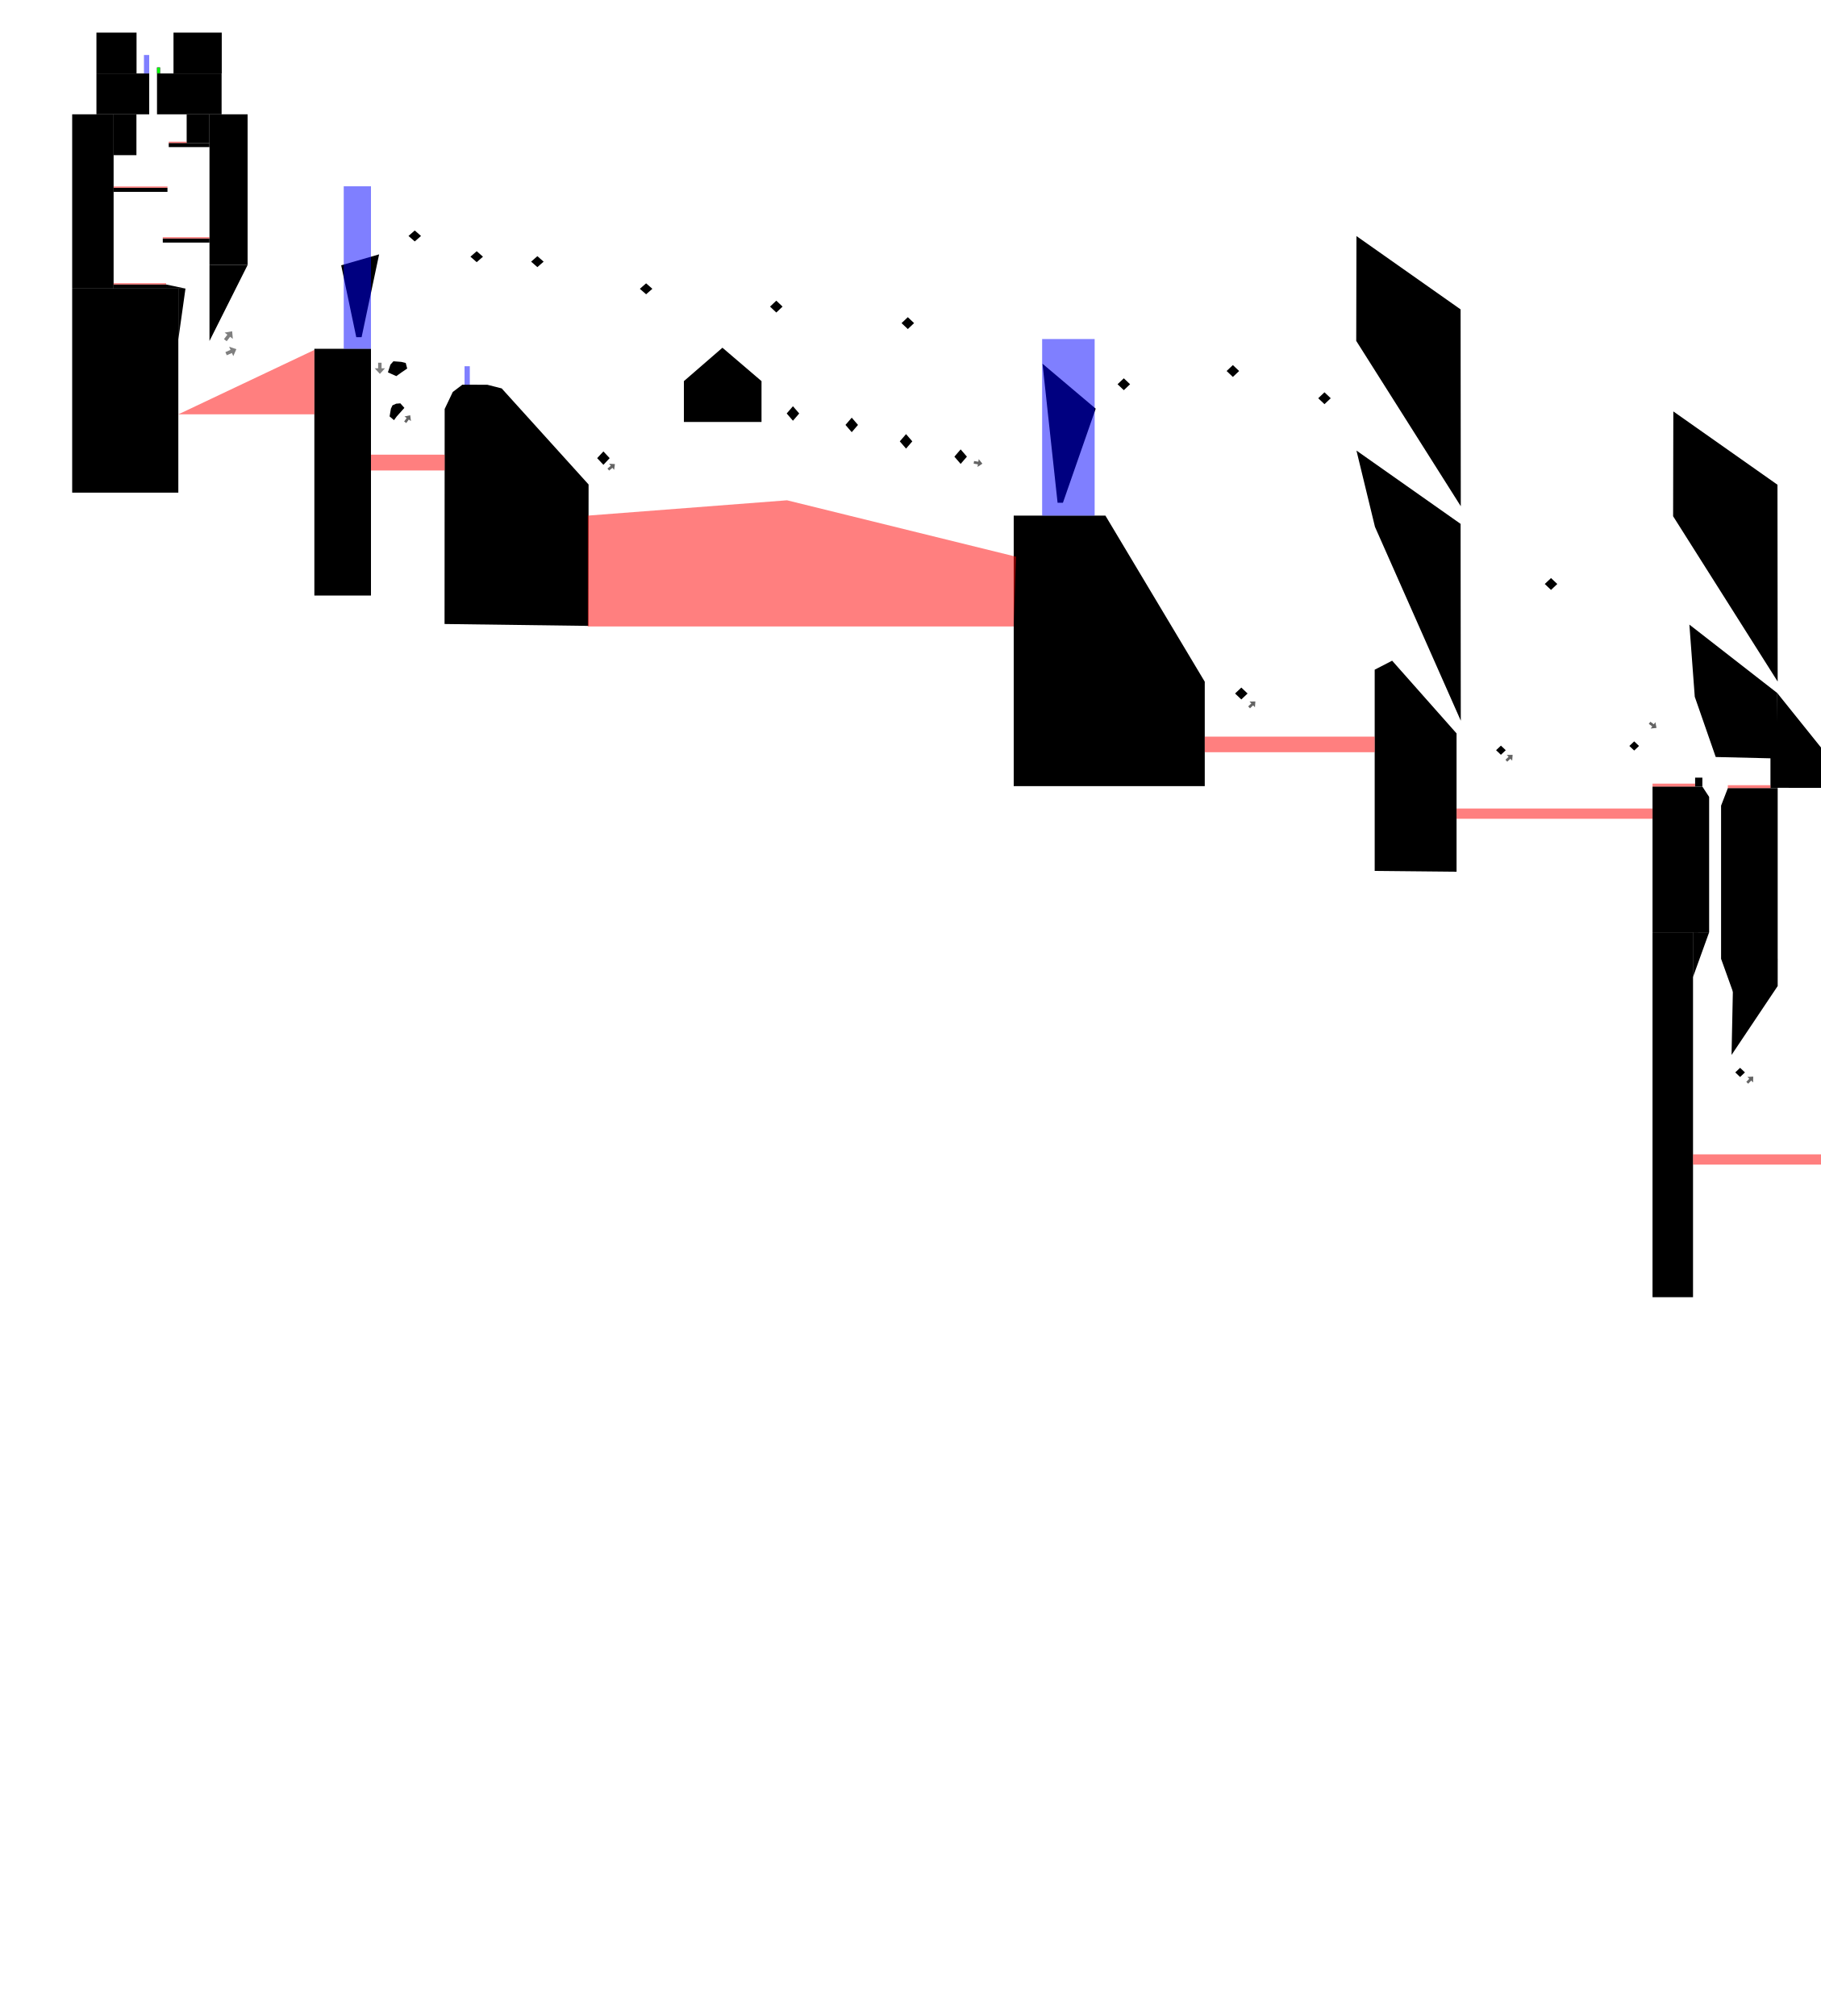
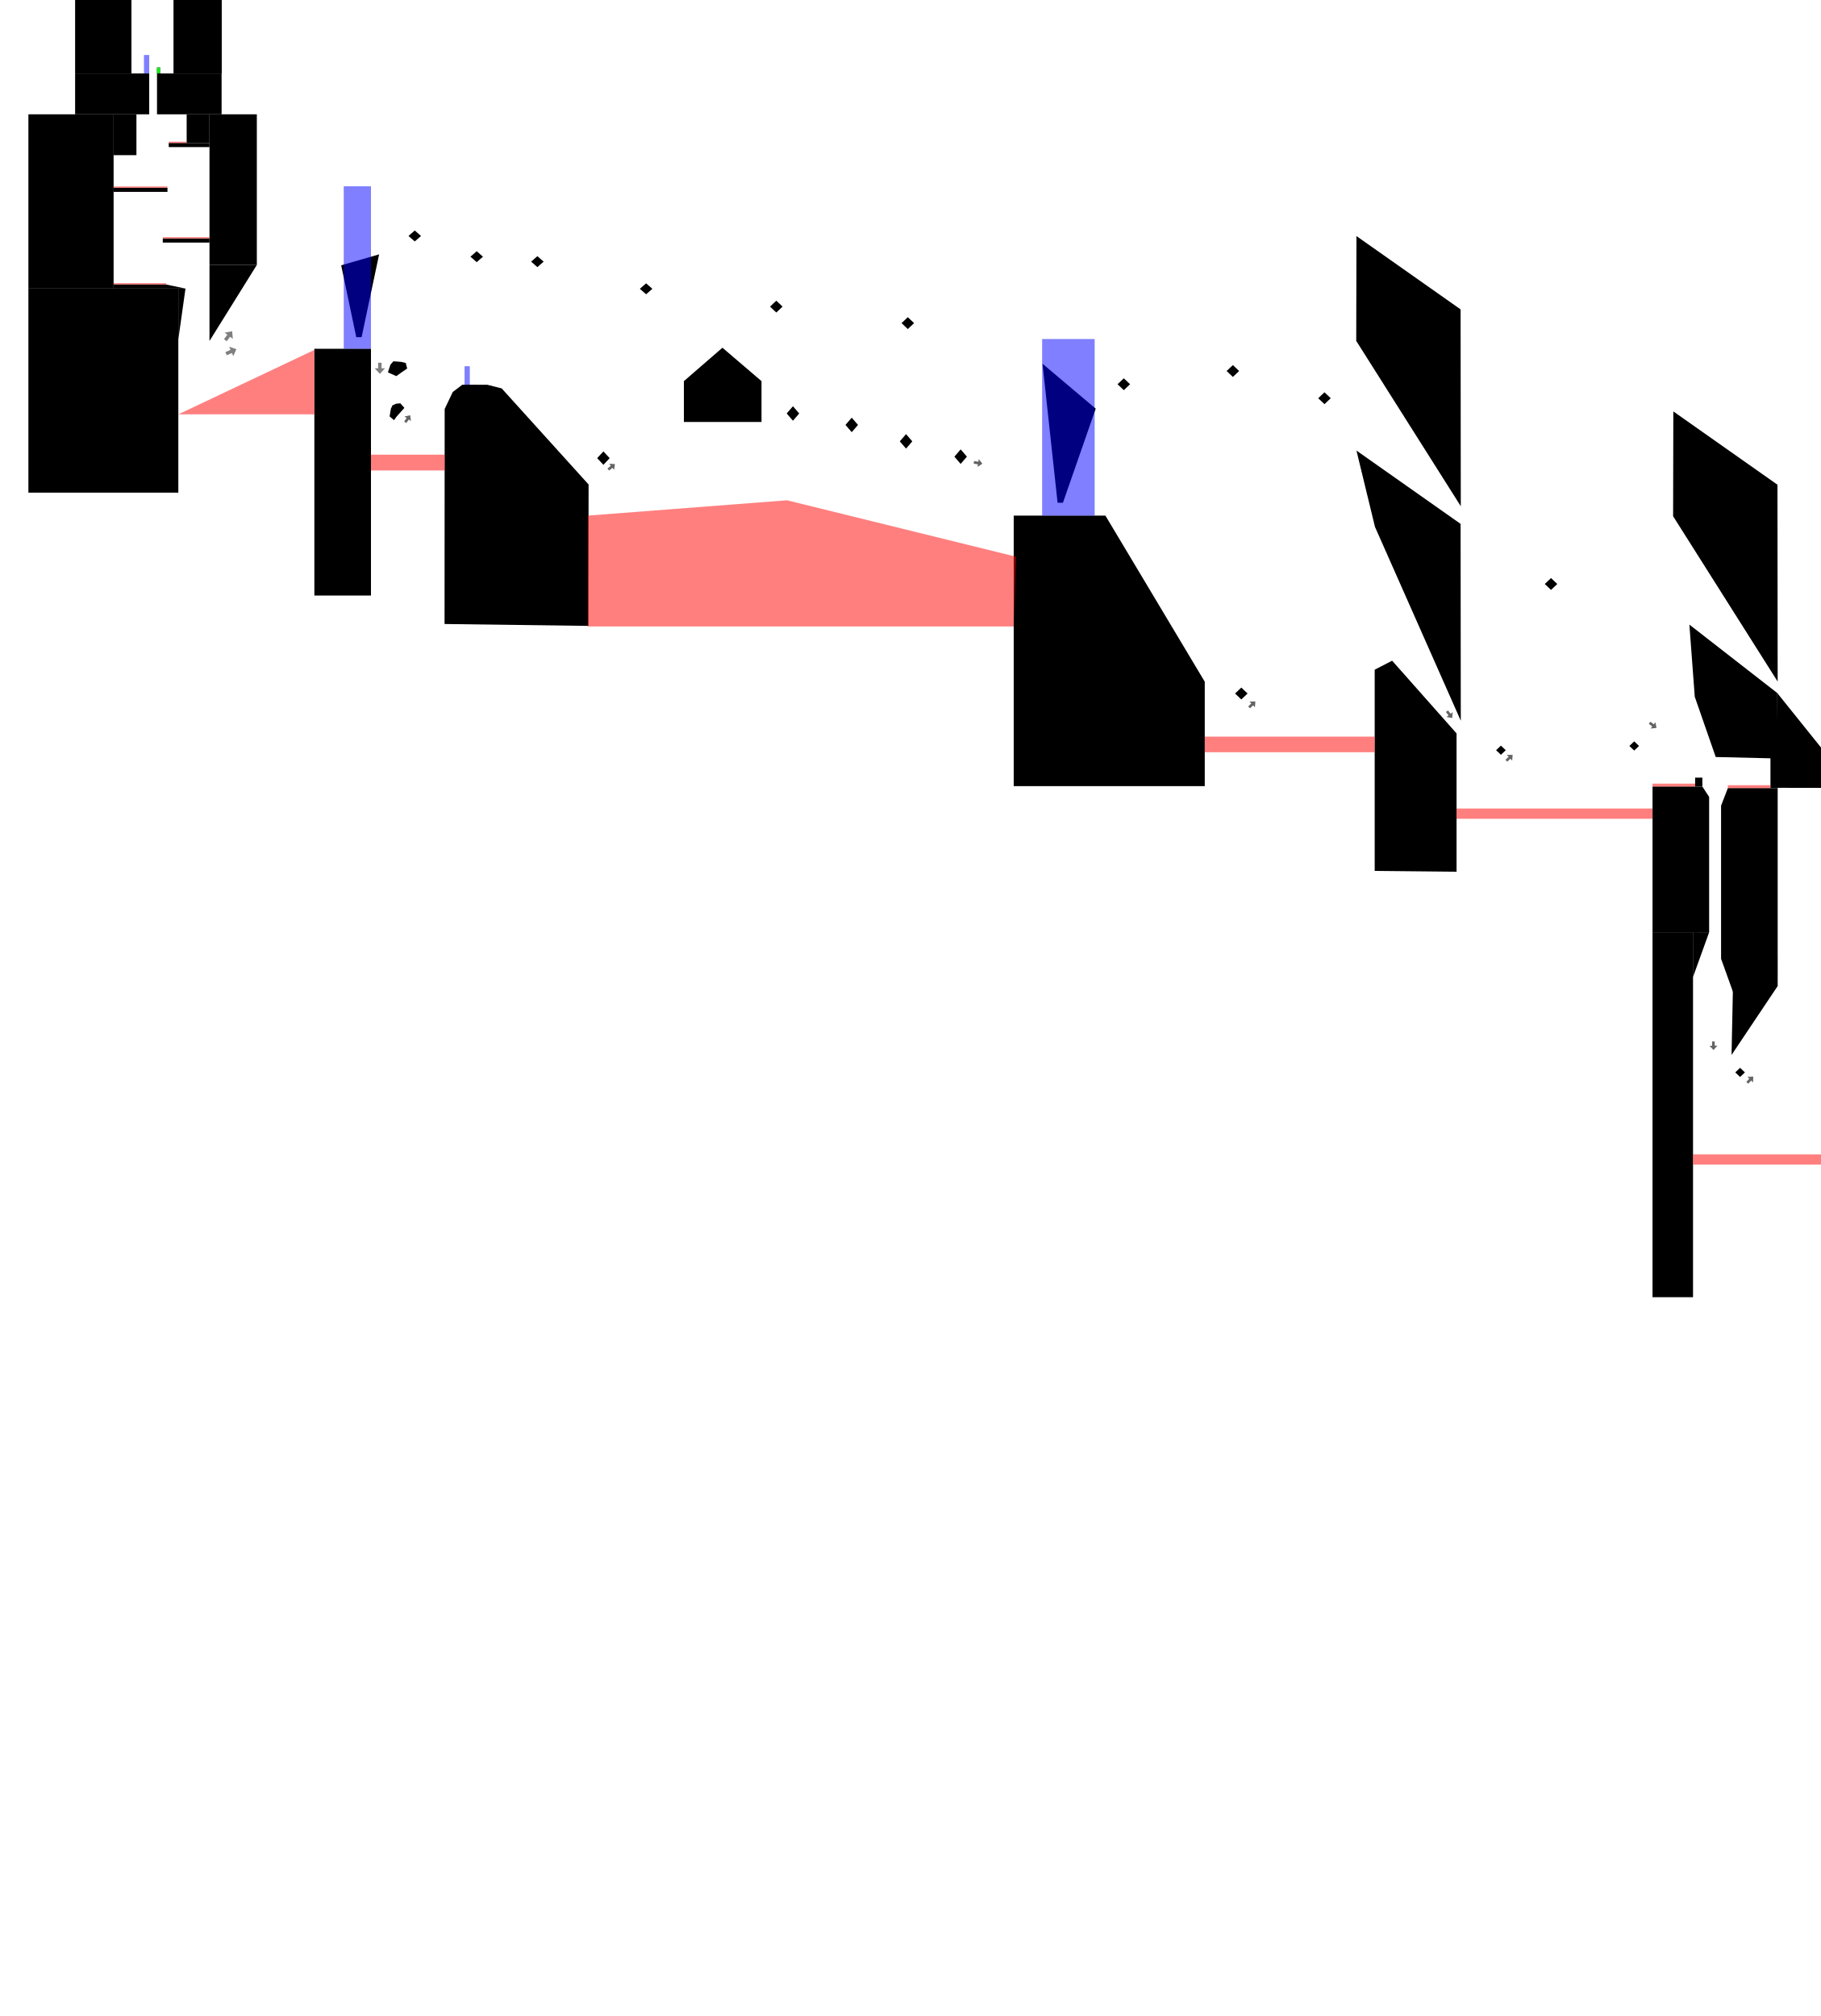
<svg xmlns="http://www.w3.org/2000/svg" width="632.149" height="700" viewBox="0 0 632.149 700" version="1.1" id="SVGRoot">
  <defs id="defs833" />
  <g id="layer1">
-     <path id="rect1429-3-7-5-2-3-3" style="fill:#000000;fill-opacity:1;stroke:none;stroke-width:0.436;stroke-miterlimit:4;stroke-dasharray:none;stroke-opacity:1" d="M 72.732,91.994 H 85.98 L 72.732,118.394 Z" />
-     <rect ry="0" y="25.508" x="33.481" height="14.184" width="18.323" id="rect1429-3" style="fill:#000000;fill-opacity:1;stroke:none;stroke-width:0.376;stroke-miterlimit:4;stroke-dasharray:none;stroke-opacity:1" />
-     <rect ry="0" y="11.324" x="33.481" height="14.184" width="13.927" id="rect1429-3-3" style="fill:#000000;fill-opacity:1;stroke:none;stroke-width:0.328;stroke-miterlimit:4;stroke-dasharray:none;stroke-opacity:1" />
-     <rect ry="0" y="11.324" x="60.239" height="14.184" width="16.751" id="rect1429-3-3-3" style="fill:#000000;fill-opacity:1;stroke:none;stroke-width:0.36;stroke-miterlimit:4;stroke-dasharray:none;stroke-opacity:1" />
+     <path id="rect1429-3-7-5-2-3-3" style="fill:#000000;fill-opacity:1;stroke:none;stroke-width:0.486;stroke-miterlimit:4;stroke-dasharray:none;stroke-opacity:1" d="m 72.732,91.994 h 16.439 l -16.439,26.4 z" />
+     <rect ry="0" y="25.508" x="26.081" height="14.184" width="25.723" id="rect1429-3" style="fill:#000000;fill-opacity:1;stroke:none;stroke-width:0.446;stroke-miterlimit:4;stroke-dasharray:none;stroke-opacity:1" />
+     <rect ry="0" y="-16.676" x="26.081" height="42.184" width="19.552" id="rect1429-3-3" style="fill:#000000;fill-opacity:1;stroke:none;stroke-width:0.67;stroke-miterlimit:4;stroke-dasharray:none;stroke-opacity:1" />
+     <rect ry="0" y="-16.276" x="60.239" height="41.784" width="16.751" id="rect1429-3-3-3" style="fill:#000000;fill-opacity:1;stroke:none;stroke-width:0.617;stroke-miterlimit:4;stroke-dasharray:none;stroke-opacity:1" />
    <rect ry="0" y="25.508" x="54.51" height="14.184" width="22.428" id="rect1429-3-6" style="fill:#000000;fill-opacity:1;stroke:none;stroke-width:0.416;stroke-miterlimit:4;stroke-dasharray:none;stroke-opacity:1" />
-     <rect ry="0" y="39.691" x="25.06" height="60.505" width="14.385" id="rect1429-3-7" style="fill:#000000;fill-opacity:1;stroke:none;stroke-width:0.689;stroke-miterlimit:4;stroke-dasharray:none;stroke-opacity:1" />
-     <rect ry="0" y="39.691" x="72.732" height="52.303" width="13.239" id="rect1429-3-7-5" style="fill:#000000;fill-opacity:1;stroke:none;stroke-width:0.614;stroke-miterlimit:4;stroke-dasharray:none;stroke-opacity:1" />
+     <rect ry="0" y="39.691" x="9.86" height="60.505" width="29.585" id="rect1429-3-7" style="fill:#000000;fill-opacity:1;stroke:none;stroke-width:0.988;stroke-miterlimit:4;stroke-dasharray:none;stroke-opacity:1" />
+     <rect ry="0" y="39.691" x="72.732" height="52.303" width="16.439" id="rect1429-3-7-5" style="fill:#000000;fill-opacity:1;stroke:none;stroke-width:0.684;stroke-miterlimit:4;stroke-dasharray:none;stroke-opacity:1" />
    <rect ry="0" y="65.212" x="39.445" height="1.409" width="18.699" id="rect1429-3-7-3" style="fill:#000000;fill-opacity:1;stroke:none;stroke-width:0.12;stroke-miterlimit:4;stroke-dasharray:none;stroke-opacity:1" />
    <rect ry="0" y="49.664" x="58.586" height="1.409" width="14.146" id="rect1429-3-7-3-5" style="fill:#000000;fill-opacity:1;stroke:none;stroke-width:0.104;stroke-miterlimit:4;stroke-dasharray:none;stroke-opacity:1" />
    <rect ry="0" y="82.82" x="56.517" height="1.409" width="16.216" id="rect1429-3-7-3-6" style="fill:#000000;fill-opacity:1;stroke:none;stroke-width:0.112;stroke-miterlimit:4;stroke-dasharray:none;stroke-opacity:1" />
    <rect ry="0" y="98.787" x="39.445" height="1.409" width="18.239" id="rect1429-3-7-3-6-2" style="fill:#000000;fill-opacity:1;stroke:none;stroke-width:0.118;stroke-miterlimit:4;stroke-dasharray:none;stroke-opacity:1" />
-     <rect ry="0" y="100.196" x="25.06" height="70.861" width="36.855" id="rect1429-3-7-6" style="fill:#000000;fill-opacity:1;stroke:none;stroke-width:1.193;stroke-miterlimit:4;stroke-dasharray:none;stroke-opacity:1" />
+     <rect ry="0" y="100.196" x="9.86" height="70.861" width="52.055" id="rect1429-3-7-6" style="fill:#000000;fill-opacity:1;stroke:none;stroke-width:1.418;stroke-miterlimit:4;stroke-dasharray:none;stroke-opacity:1" />
    <rect ry="0" y="121.105" x="109.144" height="85.681" width="19.655" id="rect1429-3-7-6-1" style="fill:#000000;fill-opacity:1;stroke:none;stroke-width:0.958;stroke-miterlimit:4;stroke-dasharray:none;stroke-opacity:1" />
    <path id="rect1429-3-7-6-1-9-2" style="fill:#000000;fill-opacity:1;stroke:none;stroke-width:0.17;stroke-miterlimit:4;stroke-dasharray:none;stroke-opacity:1" d="m 118.459,92.119 13.169,-3.8 -6.081,28.751 h -1.855 z" />
    <rect ry="0" y="39.691" x="39.445" height="14.184" width="7.923" id="rect1429-3-75" style="fill:#000000;fill-opacity:1;stroke:none;stroke-width:0.247;stroke-miterlimit:4;stroke-dasharray:none;stroke-opacity:1" />
    <rect ry="0" y="39.691" x="64.809" height="9.972" width="7.923" id="rect1429-3-75-9" style="fill:#000000;fill-opacity:1;stroke:none;stroke-width:0.207;stroke-miterlimit:4;stroke-dasharray:none;stroke-opacity:1" />
    <path id="rect1429-3-7-5-2-3-3-6" style="fill:#000000;fill-opacity:1;stroke:none;stroke-width:0.155;stroke-miterlimit:4;stroke-dasharray:none;stroke-opacity:1" d="m 61.915,100.196 h 2.481 l -2.481,17.661 z" />
    <path id="rect1429-3-7-5-2-3-3-6-2" style="fill:#000000;fill-opacity:1;stroke:none;stroke-width:0.072;stroke-miterlimit:4;stroke-dasharray:none;stroke-opacity:1" d="m 57.684,100.196 h 6.713 l -6.713,-1.409 z" />
    <path id="rect1429-3-3-36-3-6-7-5-3-5-6" style="display:inline;opacity:1;fill:#000000;fill-opacity:1;stroke-width:0.4" d="m 139.306,125.653 1.561,0.379 0.506,1.93 -1.961,1.338 -1.82,1.298 -2.91,-1.303 0.878,-2.7 1.04,-1.15 z" />
    <path id="rect1429-3-6-9" style="fill:#000000;fill-opacity:1;stroke:none;stroke-width:1.842;stroke-miterlimit:4;stroke-dasharray:none;stroke-opacity:1" d="m 351.956,179.032 h 31.836 l 34.493,57.675 v 36.263 h -66.329 z" />
    <path id="rect1429-3-3-36-3-6-7-5-3-5-6-3" style="display:inline;opacity:1;fill:#000000;fill-opacity:1;stroke-width:0.29" d="m 137.549,140.167 1.455,-0.116 1.397,1.576 -2.655,2.965 -0.955,1.298 -1.526,-1.303 0.461,-2.7 0.546,-1.15 z" />
    <path id="rect1429-3-3-36-3-6-7-5-3-5-6-3-6" style="display:inline;opacity:1;fill:#000000;fill-opacity:1;stroke-width:1.059" d="m 169.189,133.595 4.997,1.269 30.168,33.361 -0.061,49.099 -49.949,-0.656 0.042,-74.655 2.813,-5.916 3.331,-2.519 z" />
    <path id="rect1429-3-3-3-5" style="fill:#000000;fill-opacity:1;stroke:none;stroke-width:0.456;stroke-miterlimit:4;stroke-dasharray:none;stroke-opacity:1" d="m 237.443,132.337 13.382,-11.6 13.569,11.6 v 14.184 h -26.951 z" />
    <path id="rect1126" style="opacity:1;fill:#000000;fill-opacity:1;stroke-width:0;paint-order:fill markers stroke;stop-color:#000000" d="m 209.5,156.751 2.174,2.324 -2.174,2.324 -2.174,-2.324 z" />
    <path id="rect1126-3-6" style="opacity:1;fill:#000000;fill-opacity:1;stroke-width:0;paint-order:fill markers stroke;stop-color:#000000" d="m 275.308,141.051 2.174,2.518 -2.174,2.518 -2.174,-2.518 z" />
    <path id="rect1126-3-6-0" style="opacity:1;fill:#000000;fill-opacity:1;stroke-width:0;paint-order:fill markers stroke;stop-color:#000000" d="m 295.717,145.023 2.174,2.518 -2.174,2.518 -2.174,-2.518 z" />
    <path id="rect1126-3-6-0-6" style="opacity:1;fill:#000000;fill-opacity:1;stroke-width:0;paint-order:fill markers stroke;stop-color:#000000" d="m 333.533,156.042 2.174,2.518 -2.174,2.518 -2.174,-2.518 z" />
    <path id="rect1126-3-6-0-2" style="opacity:1;fill:#000000;fill-opacity:1;stroke-width:0;paint-order:fill markers stroke;stop-color:#000000" d="m 314.575,150.732 2.174,2.518 -2.174,2.518 -2.174,-2.518 z" />
    <path id="rect1126-2" style="opacity:1;fill:#000000;fill-opacity:1;stroke-width:0;paint-order:fill markers stroke;stop-color:#000000" d="m 144,80.029 2.174,1.902 L 144,83.832 141.826,81.931 Z" />
    <path id="rect1126-2-3" style="opacity:1;fill:#000000;fill-opacity:1;stroke-width:0;paint-order:fill markers stroke;stop-color:#000000" d="m 165.507,87.227 2.174,1.902 -2.174,1.902 -2.174,-1.902 z" />
    <path id="rect1126-2-3-7-5-9" style="opacity:1;fill:#000000;fill-opacity:1;stroke-width:0;paint-order:fill markers stroke;stop-color:#000000" d="m 186.575,88.948 2.174,1.902 -2.174,1.902 -2.174,-1.902 z" />
    <path id="rect1126-2-3-7-5-9-2-8" style="opacity:1;fill:#000000;fill-opacity:1;stroke-width:0;paint-order:fill markers stroke;stop-color:#000000" d="m 224.325,98.379 2.174,1.902 -2.174,1.902 -2.174,-1.902 z" />
    <path id="rect1126-3-6-6" style="opacity:1;fill:#000000;fill-opacity:1;stroke-width:0;paint-order:fill markers stroke;stop-color:#000000" d="m 269.525,104.398 2.174,2.061 -2.174,2.061 -2.174,-2.061 z" />
    <path id="rect1126-3-6-6-1-2" style="opacity:1;fill:#000000;fill-opacity:1;stroke-width:0;paint-order:fill markers stroke;stop-color:#000000" d="m 315.189,110.132 2.174,2.061 -2.174,2.061 -2.174,-2.061 z" />
    <path id="rect1429-3-7-6-1-9-2-3" style="fill:#000000;fill-opacity:1;stroke:none;stroke-width:0.212;stroke-miterlimit:4;stroke-dasharray:none;stroke-opacity:1" d="m 361.953,126.298 18.469,15.6 -11.381,32.675 h -1.855 z" />
    <path id="rect1429-3-7-6-1-6" style="fill:#000000;fill-opacity:1;stroke:none;stroke-width:0.922;stroke-miterlimit:4;stroke-dasharray:none;stroke-opacity:1" d="m 470.952,156.445 36.155,25.456 0.069,68.347 -29.794,-67.307 z" />
    <path id="rect1126-3-6-6-1-2-7" style="opacity:1;fill:#000000;fill-opacity:1;stroke-width:0;paint-order:fill markers stroke;stop-color:#000000" d="m 430.978,238.74 2.174,2.061 -2.174,2.061 -2.174,-2.061 z" />
    <path id="rect1429-3-7-6-1-6-3" style="fill:#000000;fill-opacity:1;stroke:none;stroke-width:1.019;stroke-miterlimit:4;stroke-dasharray:none;stroke-opacity:1" d="m 505.707,254.658 0,48.022 -28.423,-0.283 0,-69.865 6.059,-3.125 z" />
    <path id="rect1429-3-7-6-1-2" style="fill:#000000;fill-opacity:1;stroke:none;stroke-width:0.736;stroke-miterlimit:4;stroke-dasharray:none;stroke-opacity:1" d="m 573.747,273.106 h 17.299 l 2.356,3.6 v 47.008 h -19.655 z" />
    <path id="rect1429-3-7-6-1-6-8" style="fill:#000000;fill-opacity:1;stroke:none;stroke-width:1.002;stroke-miterlimit:4;stroke-dasharray:none;stroke-opacity:1" d="m 586.542,216.876 30.518,23.76 0.134,22.679 -2.316,-0.008 -19.189,-0.458 -7.276,-20.917 z" />
    <path id="rect1429-3-7-6-1-2-2" style="fill:#000000;fill-opacity:1;stroke:none;stroke-width:0.065;stroke-miterlimit:4;stroke-dasharray:none;stroke-opacity:1" d="m 588.536,270.015 h 2.516 v 3.09 h -2.516 z" />
    <path id="rect1429-3-7-6-1-2-23" style="fill:#000000;fill-opacity:1;stroke:none;stroke-width:0.958;stroke-miterlimit:4;stroke-dasharray:none;stroke-opacity:1" d="m 617.202,273.65 h -17.299 l -2.356,6.094 v 53.186 l 19.655,0.019 z" />
    <path id="rect1429-3-7-6-1-2-2-5" style="fill:#000000;fill-opacity:1;stroke:none;stroke-width:0.12;stroke-miterlimit:4;stroke-dasharray:none;stroke-opacity:1" d="m 614.693,263.065 h 2.508 v 10.585 h -2.508 z" />
    <path id="rect1429-3-6-3" style="fill:#000000;fill-opacity:1;stroke:none;stroke-width:2.076;stroke-miterlimit:4;stroke-dasharray:none;stroke-opacity:1" d="m 667.248,351.765 81.259,64.606 v 32.772 h -81.259 z" />
    <rect ry="0" y="290.71" x="754.164" height="158.433" width="38.126" id="rect1429-3-6-6" style="fill:#000000;fill-opacity:1;stroke:none;stroke-width:1.814;stroke-miterlimit:4;stroke-dasharray:none;stroke-opacity:1" />
    <rect ry="0" y="323.714" x="573.747" height="126.702" width="14.059" id="rect1429-3-6-3-2" style="fill:#000000;fill-opacity:1;stroke:none;stroke-width:0.985;stroke-miterlimit:4;stroke-dasharray:none;stroke-opacity:1" />
    <path id="rect1126-3-6-6-1-2-7-5-9" style="opacity:1;fill:#000000;fill-opacity:1;stroke-width:0;paint-order:fill markers stroke;stop-color:#000000" d="m 587.779,339.309 -0.005,-15.604 5.628,0.009 z" />
    <path id="rect1429-3-7-6-1-6-4" style="fill:#000000;fill-opacity:1;stroke:none;stroke-width:0.403;stroke-miterlimit:4;stroke-dasharray:none;stroke-opacity:1" d="m 617.21,332.925 -15.334,-0.025 -0.695,33.404 16.021,-23.932 z" />
    <path id="rect1126-3-6-6-1-2-7-5-9-7" style="opacity:1;fill:#000000;fill-opacity:1;stroke-width:0;paint-order:fill markers stroke;stop-color:#000000" d="m 603.169,348.554 -0.296,-15.631 -5.327,-0.018 z" />
    <rect ry="0" y="416.309" x="748.507" height="32.834" width="5.657" id="rect1429-3-6-6-8" style="fill:#000000;fill-opacity:1;stroke:none;stroke-width:0.318;stroke-miterlimit:4;stroke-dasharray:none;stroke-opacity:1" />
    <path id="rect1429-3-6-6-8-0" style="fill:#000000;fill-opacity:1;stroke:none;stroke-width:0.848;stroke-miterlimit:4;stroke-dasharray:none;stroke-opacity:1" d="m 708.909,290.71 h 45.255 v 125.09 z" />
    <path id="rect1126-3-6-6-1-2-7-3" style="opacity:1;fill:#000000;fill-opacity:1;stroke-width:0;paint-order:fill markers stroke;stop-color:#000000" d="m 521.109,258.896 1.679,1.591 -1.679,1.591 -1.679,-1.591 z" />
    <path id="rect1126-3-6-6-1-2-7-3-6" style="opacity:1;fill:#000000;fill-opacity:1;stroke-width:0;paint-order:fill markers stroke;stop-color:#000000" d="m 604.152,370.771 1.679,1.591 -1.679,1.591 -1.679,-1.591 z" />
    <path id="rect1126-3-6-6-3" style="opacity:1;fill:#000000;fill-opacity:1;stroke-width:0;paint-order:fill markers stroke;stop-color:#000000" d="m 390.181,131.356 2.174,2.061 -2.174,2.061 -2.174,-2.061 z" />
    <path id="rect1126-3-6-6-1-2-5-6" style="opacity:1;fill:#000000;fill-opacity:1;stroke-width:0;paint-order:fill markers stroke;stop-color:#000000" d="m 428.047,126.761 2.174,2.061 -2.174,2.061 -2.174,-2.061 z" />
    <path id="rect1126-3-6-6-1-2-5-6-2" style="opacity:1;fill:#000000;fill-opacity:1;stroke-width:0;paint-order:fill markers stroke;stop-color:#000000" d="m 459.85,136.214 2.174,2.061 -2.174,2.061 -2.174,-2.061 z" />
    <path id="rect1126-3-6-6-1-2-5-6-9" style="opacity:1;fill:#000000;fill-opacity:1;stroke-width:0;paint-order:fill markers stroke;stop-color:#000000" d="m 538.506,200.713 2.174,2.061 -2.174,2.061 -2.174,-2.061 z" />
    <path id="rect1429-3-7-6-1-6-6" style="fill:#000000;fill-opacity:1;stroke:none;stroke-width:0.922;stroke-miterlimit:4;stroke-dasharray:none;stroke-opacity:1" d="m 470.952,81.969 36.155,25.456 0.069,68.347 -36.3,-57.407 z" />
    <path id="rect1429-3-6-6-8-0-0" style="fill:#000000;fill-opacity:1;stroke:none;stroke-width:0.268;stroke-miterlimit:4;stroke-dasharray:none;stroke-opacity:1" d="m 643.504,273.579 -26.452,-0.033 v -32.908 z" />
    <rect ry="0" y="222.676" x="700.141" height="68.033" width="92.149" id="rect1429-3-6-6-6" style="fill:#000000;fill-opacity:1;stroke:none;stroke-width:1.848;stroke-miterlimit:4;stroke-dasharray:none;stroke-opacity:1" />
    <path id="rect1126-3-6-6-1-2-5-6-9-2" style="opacity:1;fill:#000000;fill-opacity:1;stroke-width:0;paint-order:fill markers stroke;stop-color:#000000" d="m 661.039,279.792 2.174,2.061 -2.174,2.061 -2.174,-2.061 z" />
    <path id="rect1126-3-6-6-1-2-5-6-9-2-6" style="opacity:1;fill:#000000;fill-opacity:1;stroke-width:0;paint-order:fill markers stroke;stop-color:#000000" d="m 669.17,306.026 2.174,2.061 -2.174,2.061 -2.174,-2.061 z" />
    <path id="rect1429-3-7-6-1-6-6-7" style="fill:#000000;fill-opacity:1;stroke:none;stroke-width:0.922;stroke-miterlimit:4;stroke-dasharray:none;stroke-opacity:1" d="m 580.97,142.851 36.155,25.456 0.069,68.347 -36.3,-57.407 z" />
    <path id="rect1126-3-6-6-1-2-7-3-7" style="opacity:1;fill:#000000;fill-opacity:1;stroke-width:0;paint-order:fill markers stroke;stop-color:#000000" d="m 567.382,257.422 1.679,1.591 -1.679,1.591 -1.679,-1.591 z" />
  </g>
  <g id="layer4" style="opacity:0.5">
    <rect style="opacity:1;fill:#0000ff;fill-opacity:1;stroke:none;stroke-width:0.084;stroke-opacity:1" id="rect1438-1-0-9" width="1.826" height="6.414" x="49.978" y="19.094" ry="0" />
    <rect style="opacity:1;fill:#0000ff;fill-opacity:1;stroke:none;stroke-width:0.825;stroke-opacity:1" id="rect1438-1-0-9-9-6" width="18.23" height="61.311" x="361.825" y="117.721" ry="0" />
    <rect style="opacity:1;fill:#0000ff;fill-opacity:1;stroke:none;stroke-width:0.084;stroke-opacity:1" id="rect1438-1-0-9-9-7" width="1.826" height="6.414" x="161.289" y="127.164" ry="0" />
    <rect style="opacity:1;fill:#0000ff;fill-opacity:1;stroke:none;stroke-width:0.57;stroke-opacity:1" id="rect1438-1-0-9-9-9" width="9.454" height="56.423" x="119.345" y="64.682" ry="0" />
  </g>
  <g id="layer2" style="opacity:0.5">
    <rect style="opacity:1;fill:#ff0000;fill-opacity:1;stroke:none;stroke-width:0;stroke-miterlimit:4;stroke-dasharray:none;stroke-opacity:1;paint-order:fill markers stroke" id="rect1433-6-5-5-6-1-9-5-5" width="6.223" height="0.466" x="58.586" y="49.197" ry="0" />
    <rect style="opacity:1;fill:#ff0000;fill-opacity:1;stroke:none;stroke-width:0;stroke-miterlimit:4;stroke-dasharray:none;stroke-opacity:1;paint-order:fill markers stroke" id="rect1433-6-5-5-6-1-9-5-5-1" width="18.699" height="0.466" x="39.445" y="64.745" ry="0" />
    <rect style="opacity:1;fill:#ff0000;fill-opacity:1;stroke:none;stroke-width:0;stroke-miterlimit:4;stroke-dasharray:none;stroke-opacity:1;paint-order:fill markers stroke" id="rect1433-6-5-5-6-1-9-5-5-1-2" width="16.216" height="0.466" x="56.517" y="82.354" ry="0" />
    <rect style="opacity:1;fill:#ff0000;fill-opacity:1;stroke:none;stroke-width:0;stroke-miterlimit:4;stroke-dasharray:none;stroke-opacity:1;paint-order:fill markers stroke" id="rect1433-6-5-5-6-1-9-5-5-1-7" width="18.239" height="0.466" x="39.445" y="98.321" ry="0" />
    <path id="rect1429-3-7-5-2-3-3-1" style="fill:#ff0000;fill-opacity:1;stroke:none;stroke-width:0.759;stroke-miterlimit:4;stroke-dasharray:none;stroke-opacity:1" d="M 109.144,143.869 H 61.915 l 47.229,-22.366 z" />
    <path id="rect1429-3-7-5-2-3-3-1-0" style="opacity:1;fill:#ff0000;fill-opacity:1;stroke:none;stroke-width:1.761;stroke-miterlimit:4;stroke-dasharray:none;stroke-opacity:1" d="m 204.076,217.52 h 147.88 l 0.801,-24.22 -79.505,-19.59 -69.177,5.322 z" />
    <rect style="opacity:1;fill:#ff0000;fill-opacity:1;stroke:none;stroke-width:0;stroke-miterlimit:4;stroke-dasharray:none;stroke-opacity:1;paint-order:fill markers stroke" id="rect1433-6-5-5-6-1-9-5-5-1-7-0-8-7-6" width="25.544" height="5.413" x="128.799" y="157.894" ry="0" />
    <rect style="opacity:1;fill:#ff0000;fill-opacity:1;stroke:none;stroke-width:0;stroke-miterlimit:4;stroke-dasharray:none;stroke-opacity:1;paint-order:fill markers stroke" id="rect1243" width="25.544" height="5.413" x="128.799" y="157.894" ry="0" />
    <rect style="opacity:1;fill:#ff0000;fill-opacity:1;stroke:none;stroke-width:0;stroke-miterlimit:4;stroke-dasharray:none;stroke-opacity:1;paint-order:fill markers stroke" id="rect1243-1" width="58.999" height="5.413" x="418.285" y="255.775" ry="0" />
    <rect style="opacity:1;fill:#ff0000;fill-opacity:1;stroke:none;stroke-width:0;stroke-miterlimit:4;stroke-dasharray:none;stroke-opacity:1;paint-order:fill markers stroke" id="rect1243-1-2-3-1-0" width="68.04" height="3.558" x="505.707" y="280.737" ry="0" />
    <rect style="opacity:1;fill:#ff0000;fill-opacity:1;stroke:none;stroke-width:0;stroke-miterlimit:4;stroke-dasharray:none;stroke-opacity:1;paint-order:fill markers stroke" id="rect1243-1-2-3-1-0-9" width="14.789" height="1.013" x="573.747" y="272.093" ry="0" />
    <rect style="opacity:1;fill:#ff0000;fill-opacity:1;stroke:none;stroke-width:0;stroke-miterlimit:4;stroke-dasharray:none;stroke-opacity:1;paint-order:fill markers stroke" id="rect1243-1-2-3-1-0-9-2" width="14.789" height="1.013" x="599.896" y="272.638" ry="0" />
    <rect style="opacity:1;fill:#ff0000;fill-opacity:1;stroke:none;stroke-width:0;stroke-miterlimit:4;stroke-dasharray:none;stroke-opacity:1;paint-order:fill markers stroke" id="rect1243-1-2-3-1-0-4" width="79.441" height="3.558" x="587.807" y="400.821" ry="0" />
  </g>
  <g id="layer3">
    <rect style="opacity:1;fill:#00ff01;fill-opacity:1;stroke:#000000;stroke-width:0.091;stroke-linejoin:miter;stroke-miterlimit:4;stroke-dasharray:none;stroke-opacity:1" id="player" width="1" height="2" x="54.556" y="23.462" ry="0" />
  </g>
  <g id="layer6">
    <path id="rect478" style="display:inline;opacity:0.5;fill:#000000;stroke-width:0;paint-order:fill markers stroke;stop-color:#000000" d="m 80.601,115.027 -2.601,0.462 0.946,0.723 -1.179,1.545 0.946,0.723 1.179,-1.545 0.946,0.723 z" />
    <path id="rect478-2" style="display:inline;opacity:0.5;fill:#000000;stroke-width:0;paint-order:fill markers stroke;stop-color:#000000" d="m 82.058,121.242 -2.5,-0.853 0.479,1.09 -1.779,0.782 0.479,1.09 1.779,-0.782 0.479,1.09 z" />
    <path id="rect478-2-3" style="display:inline;opacity:1;fill:#646464;fill-opacity:1;stroke-width:0;paint-order:fill markers stroke;stop-color:#000000" d="m 142.423,144.184 -1.985,0.424 0.746,0.53 -0.865,1.218 0.746,0.53 0.864,-1.218 0.746,0.53 z" />
    <path id="rect478-2-3-7" style="display:inline;opacity:1;fill:#646464;fill-opacity:1;stroke-width:0;paint-order:fill markers stroke;stop-color:#000000" d="m 213.496,161.134 -2.027,-0.104 0.584,0.705 -1.15,0.952 0.584,0.705 1.15,-0.952 0.584,0.705 z" />
    <path id="rect478-2-3-7-9" style="display:inline;opacity:1;fill:#646464;fill-opacity:1;stroke-width:0;paint-order:fill markers stroke;stop-color:#000000" d="m 341.074,161.002 -1.264,-1.588 -0.142,0.904 -1.475,-0.231 -0.142,0.904 1.475,0.231 -0.142,0.904 z" />
    <path id="rect478-2-3-7-9-2" style="display:inline;opacity:1;fill:#646464;fill-opacity:1;stroke-width:0;paint-order:fill markers stroke;stop-color:#000000" d="m 435.855,243.562 -2.03,0.025 0.627,0.666 -1.087,1.024 0.627,0.666 1.087,-1.024 0.627,0.666 z" />
    <path id="rect478-2-3-7-9-2-2" style="display:inline;opacity:1;fill:#646464;fill-opacity:1;stroke-width:0;paint-order:fill markers stroke;stop-color:#000000" d="m 525.172,262.099 -2.03,0.025 0.627,0.666 -1.087,1.024 0.627,0.666 1.087,-1.024 0.627,0.666 z" />
    <path id="rect478-2-3-7-9-2-2-8" style="display:inline;opacity:1;fill:#646464;fill-opacity:1;stroke-width:0;paint-order:fill markers stroke;stop-color:#000000" d="m 575.126,252.748 -0.387,-1.993 -0.543,0.736 -1.202,-0.887 -0.543,0.736 1.202,0.887 -0.543,0.736 z" />
    <path id="rect478-2-3-7-9-2-2-8-6" style="display:inline;opacity:1;fill:#646464;fill-opacity:1;stroke-width:0;paint-order:fill markers stroke;stop-color:#000000" d="m 608.71,373.809 -2.026,0.128 0.66,0.634 -1.034,1.077 0.66,0.634 1.034,-1.077 0.66,0.634 z" />
    <path id="rect478-2-3-7-9-2-2-8-6-1" style="display:inline;opacity:1;fill:#646464;fill-opacity:1;stroke-width:0;paint-order:fill markers stroke;stop-color:#000000" d="m 666.24,283.668 1.365,-1.503 -0.915,0.005 -0.008,-1.493 -0.915,0.005 0.008,1.493 -0.915,0.005 z" />
    <path id="rect478-2-3-7-9-2-2-8-6-1-2" style="display:inline;opacity:1;fill:#646464;fill-opacity:1;stroke-width:0;paint-order:fill markers stroke;stop-color:#000000" d="m 674.326,312.712 -1.927,-0.638 0.376,0.834 -1.362,0.613 0.376,0.834 1.362,-0.613 0.376,0.834 z" />
    <path id="rect478-2-3-7-9-2-2-8-6-1-3" style="display:inline;opacity:1;fill:#646464;fill-opacity:1;stroke-width:0;paint-order:fill markers stroke;stop-color:#000000" d="m 670.546,283.668 1.365,-1.503 -0.915,0.005 -0.008,-1.493 -0.915,0.005 0.008,1.493 -0.915,0.005 z" />
    <path id="rect478-2-3-7-9-2-2-8-6-1-3-1" style="display:inline;opacity:1;fill:#646464;fill-opacity:1;stroke-width:0;paint-order:fill markers stroke;stop-color:#000000" d="m 674.853,283.668 1.365,-1.503 -0.915,0.005 -0.008,-1.493 -0.915,0.005 0.008,1.493 -0.915,0.005 z" />
    <path id="rect478-2-3-7-9-2-2-8-6-1-9" style="display:inline;opacity:1;fill:#646464;fill-opacity:1;stroke-width:0;paint-order:fill markers stroke;stop-color:#000000" d="m 652.946,288.399 0.672,-1.916 -0.841,0.361 -0.589,-1.372 -0.841,0.361 0.589,1.372 -0.841,0.361 z" />
    <path id="rect478-6" style="display:inline;opacity:0.5;fill:#000000;stroke-width:0;paint-order:fill markers stroke;stop-color:#000000" d="m 131.894,129.828 1.779,-1.953 -1.191,0.005 -0.008,-1.943 -1.191,0.005 0.008,1.943 -1.191,0.005 z" />
+     <path id="rect478-2-3-7-9-2-2-8-6-3" style="display:inline;opacity:1;fill:#646464;fill-opacity:1;stroke-width:0;paint-order:fill markers stroke;stop-color:#000000" d="m 594.932,364.592 1.342,-1.523 -0.915,0.019 -0.031,-1.493 -0.915,0.019 0.031,1.493 -0.915,0.019 z" />
+     <path id="rect478-2-3-7-9-2-2-8-6-3-6" style="display:inline;opacity:1;fill:#646464;fill-opacity:1;stroke-width:0;paint-order:fill markers stroke;stop-color:#000000" d="m 504.194,249.308 0.174,-2.022 -0.724,0.559 -0.912,-1.182 -0.725,0.559 0.912,1.182 -0.724,0.559 z" />
  </g>
</svg>
